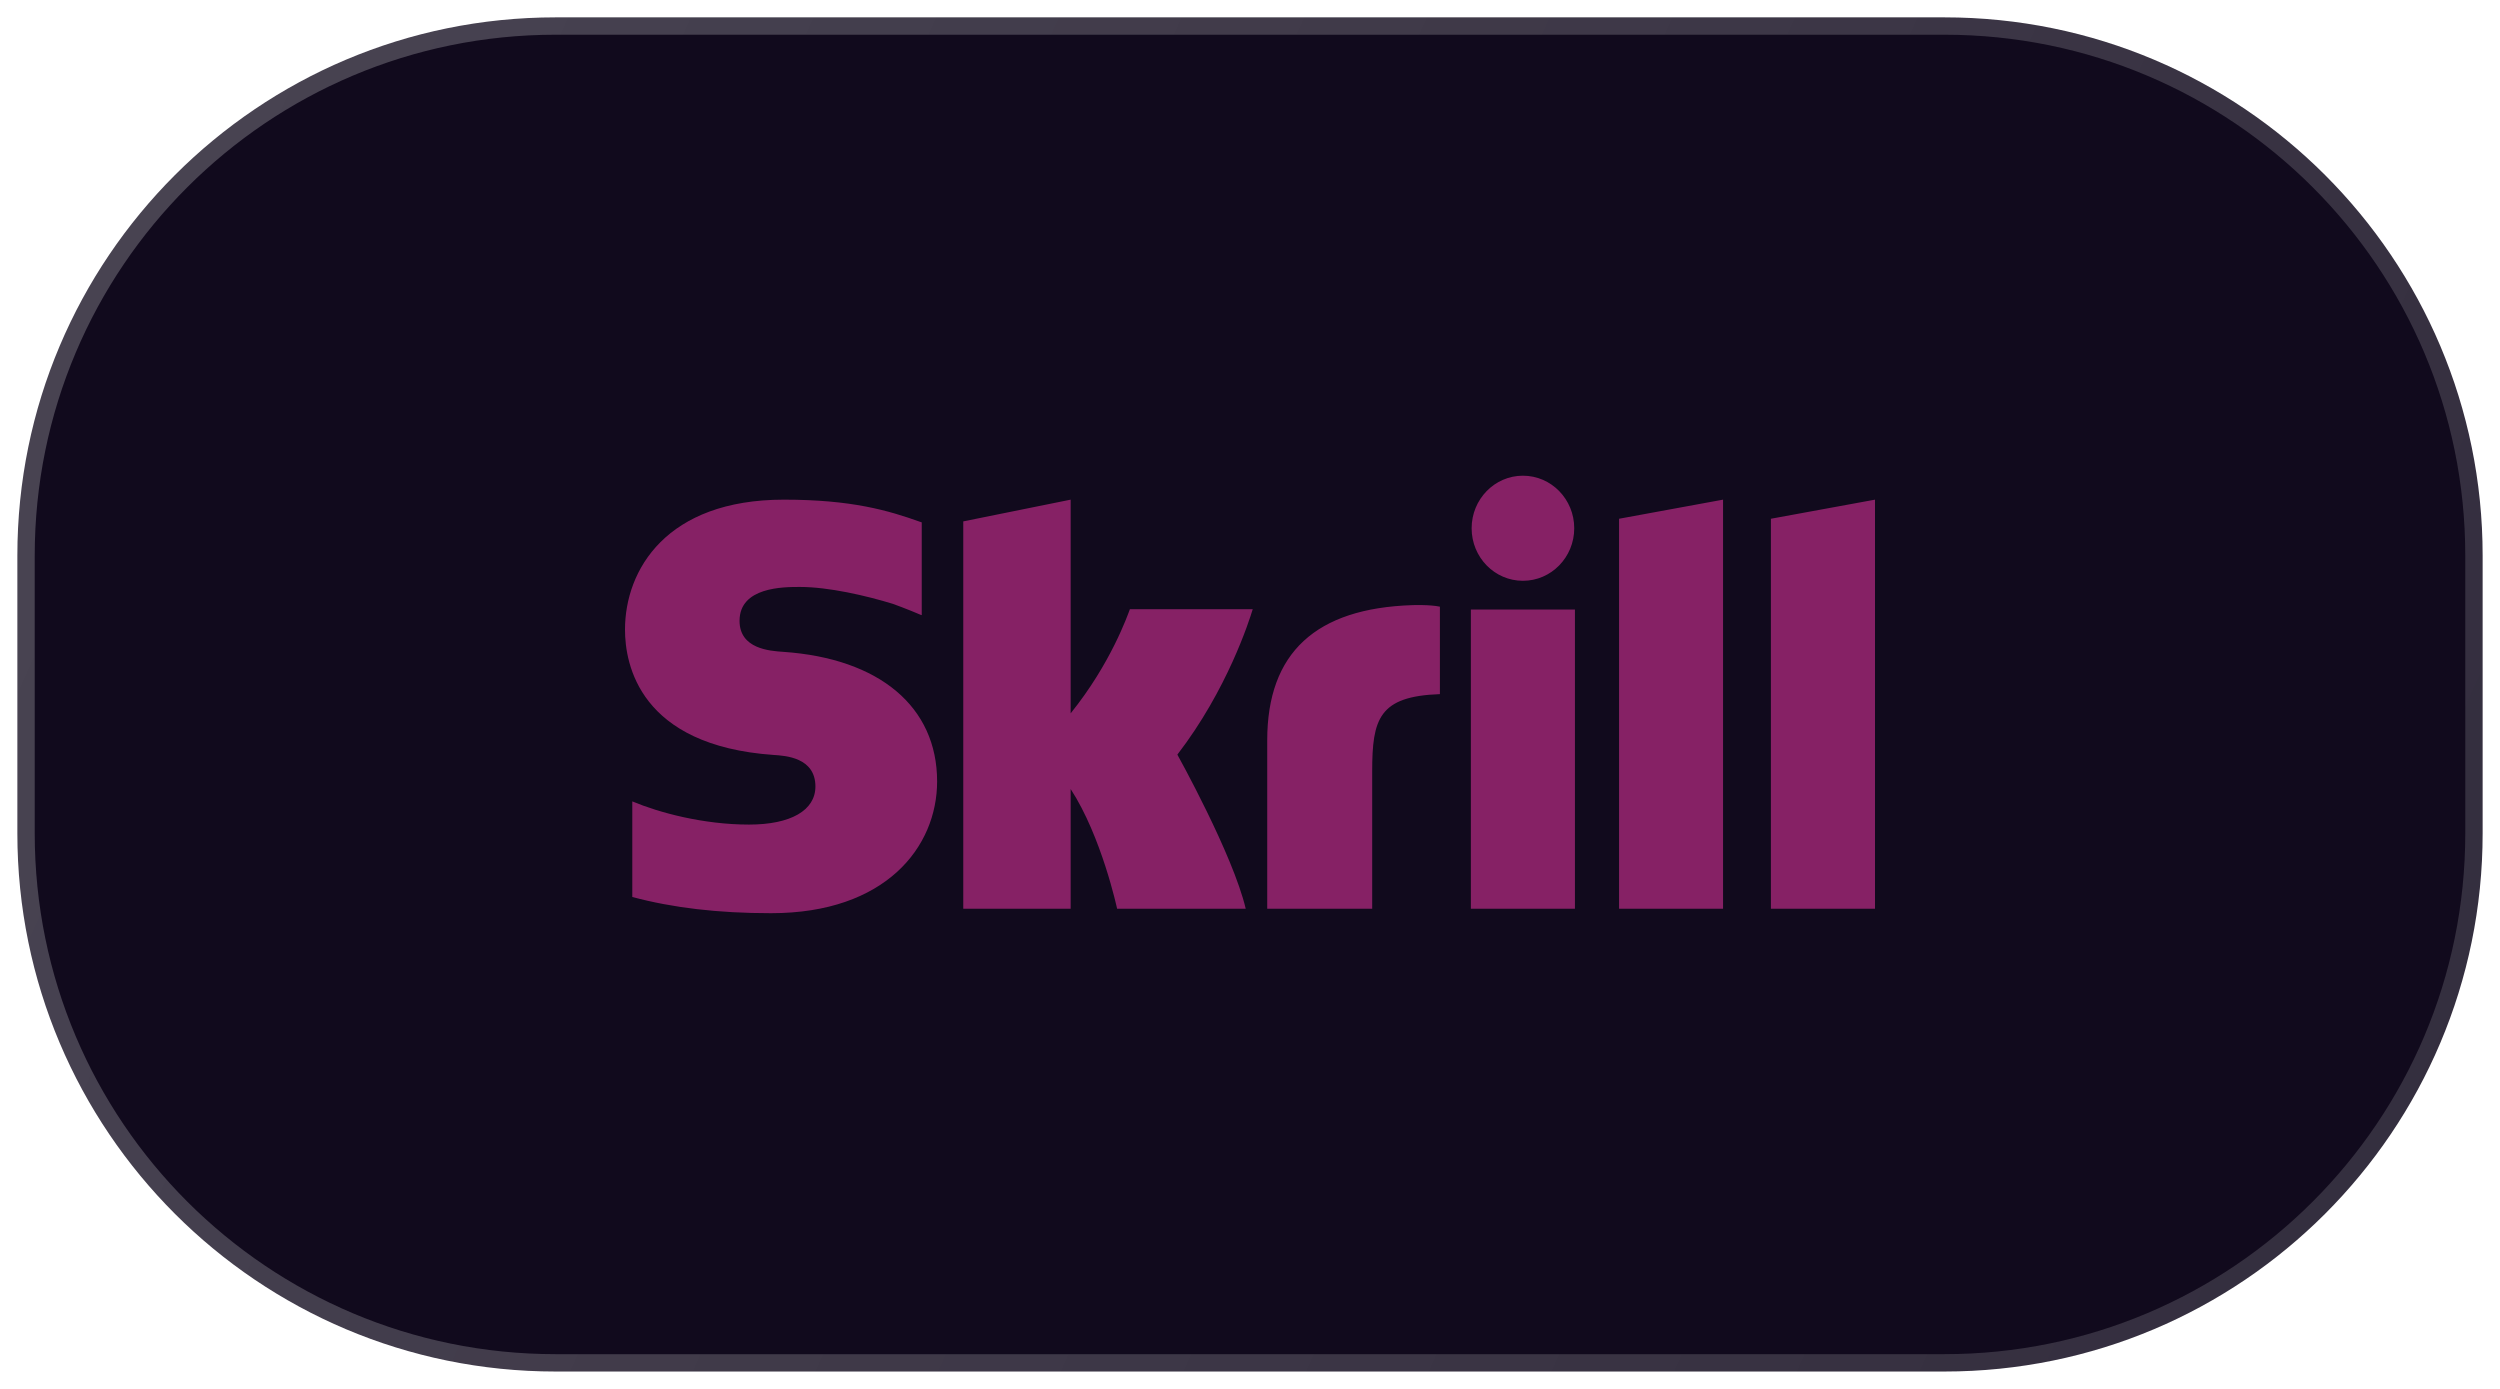
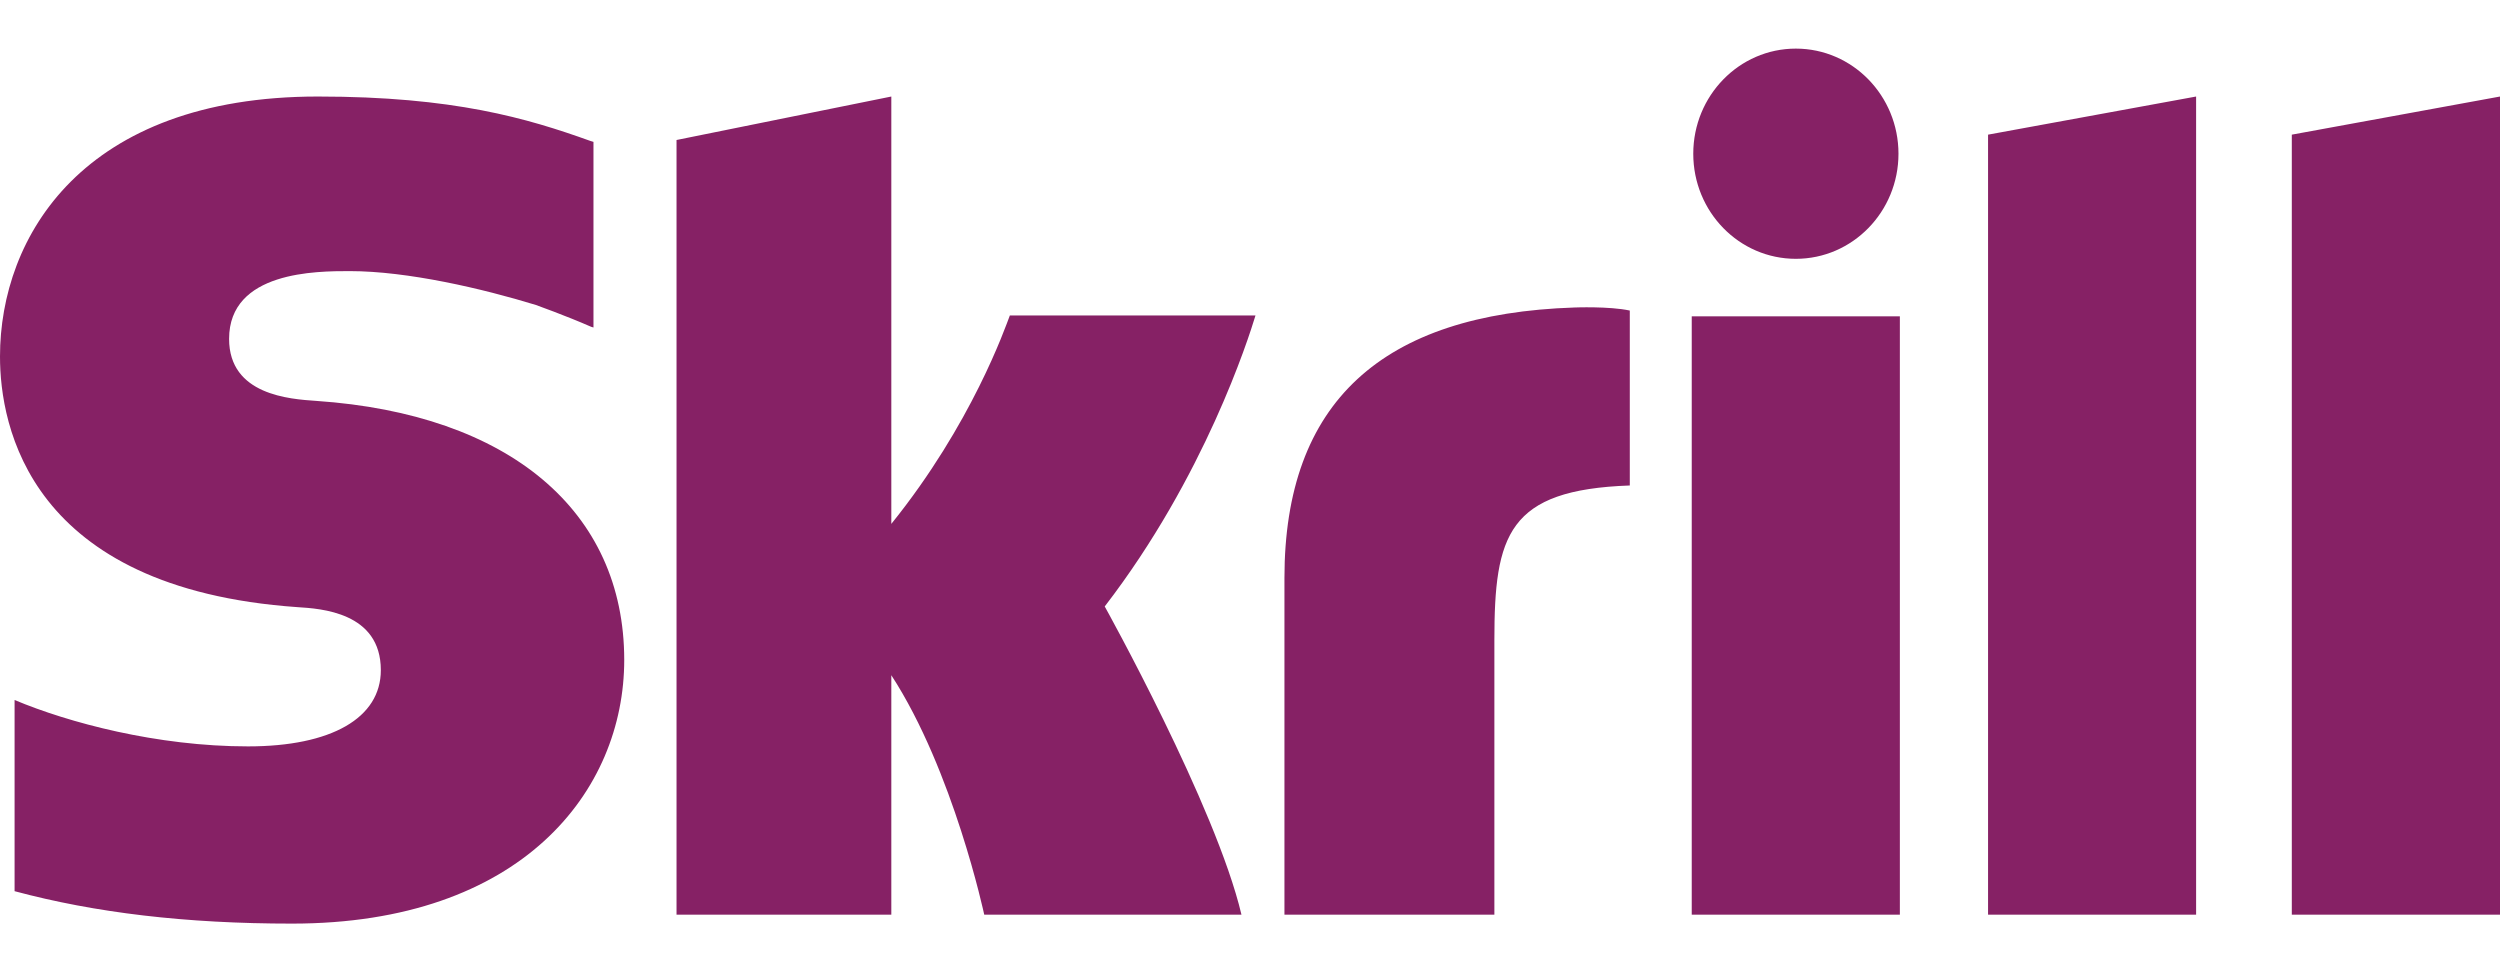
- <svg xmlns="http://www.w3.org/2000/svg" width="72" height="40" viewBox="0 0 72 40" fill="none">
-   <rect x="0.5" y="0.5" width="71" height="39" rx="15.5" fill="#110A1D" />
-   <path d="M46.629 14.94L49.624 14.39V26.172H46.629V14.94ZM51.002 14.94V26.172H54V14.39L51.002 14.94ZM42.361 26.172H45.358V17.555H42.361V26.172ZM22.555 18.773C22.175 18.747 21.299 18.69 21.299 17.88C21.299 16.904 22.561 16.904 23.036 16.904C23.869 16.904 24.948 17.156 25.718 17.392C25.718 17.392 26.148 17.547 26.513 17.706L26.546 17.716V17.68V15.044L26.5 15.029C25.592 14.704 24.535 14.39 22.576 14.39C19.197 14.39 18 16.407 18 18.134C18 19.129 18.416 21.473 22.285 21.743C22.614 21.764 23.484 21.814 23.484 22.651C23.484 23.34 22.771 23.748 21.572 23.748C20.259 23.748 18.984 23.405 18.21 23.08V25.833C19.369 26.144 20.674 26.3 22.206 26.3C25.51 26.3 26.989 24.392 26.989 22.503C26.988 20.357 25.332 18.963 22.555 18.773ZM40.672 17.428C37.901 17.519 36.496 18.793 36.496 21.323V26.172H39.519V22.218C39.519 20.702 39.713 20.053 41.469 19.991V17.472C41.172 17.409 40.672 17.428 40.672 17.428ZM32.541 17.545C32.475 17.718 31.995 19.105 30.835 20.544V14.39L27.742 15.016V26.172H30.835V22.724C31.73 24.1 32.173 26.172 32.173 26.172H35.877C35.51 24.612 33.908 21.733 33.908 21.733C35.347 19.864 35.979 17.874 36.079 17.544H32.541V17.545ZM43.86 16.727C44.676 16.727 45.338 16.049 45.338 15.214C45.338 14.378 44.676 13.7 43.86 13.7C43.045 13.7 42.383 14.378 42.383 15.214C42.383 16.05 43.044 16.727 43.86 16.727Z" fill="#862165" />
-   <rect x="0.5" y="0.5" width="71" height="39" rx="15.5" stroke="url(#paint0_linear_1429_7794)" />
-   <defs>
-     <linearGradient id="paint0_linear_1429_7794" x1="0" y1="0" x2="74.806" y2="33.787" gradientUnits="userSpaceOnUse">
-       <stop stop-color="white" stop-opacity="0.24" />
-       <stop offset="1" stop-color="white" stop-opacity="0.14" />
-     </linearGradient>
-   </defs>
+ <svg xmlns="http://www.w3.org/2000/svg" width="36" height="14" viewBox="0 0 36 14" fill="none">
+   <path d="M28.628 1.939L31.624 1.39V13.171H28.628V1.939ZM33.002 1.939V13.171H36V1.39L33.002 1.939ZM24.361 13.171H27.358V4.555H24.361V13.171ZM4.555 5.773C4.176 5.747 3.299 5.69 3.299 4.88C3.299 3.904 4.561 3.904 5.036 3.904C5.87 3.904 6.948 4.156 7.718 4.392C7.718 4.392 8.148 4.546 8.513 4.706L8.546 4.716V4.68V2.043L8.5 2.029C7.592 1.703 6.535 1.39 4.576 1.39C1.197 1.39 0 3.406 0 5.134C0 6.129 0.416 8.473 4.285 8.743C4.614 8.764 5.484 8.814 5.484 9.65C5.484 10.34 4.771 10.748 3.572 10.748C2.259 10.748 0.984 10.405 0.21 10.08V12.833C1.369 13.144 2.674 13.3 4.206 13.3C7.51 13.3 8.989 11.392 8.989 9.502C8.988 7.357 7.332 5.963 4.555 5.773ZM22.672 4.428C19.901 4.519 18.496 5.792 18.496 8.323V13.171H21.519V9.218C21.519 7.702 21.713 7.053 23.469 6.991V4.472C23.172 4.408 22.672 4.428 22.672 4.428ZM14.541 4.545C14.475 4.717 13.995 6.105 12.835 7.544V1.39L9.742 2.016V13.171H12.835V9.723C13.73 11.099 14.173 13.171 14.173 13.171H17.877C17.51 11.612 15.908 8.733 15.908 8.733C17.347 6.864 17.979 4.873 18.079 4.543H14.541V4.545ZM25.86 3.727C26.676 3.727 27.338 3.049 27.338 2.214C27.338 1.378 26.676 0.7 25.86 0.7C25.045 0.7 24.383 1.378 24.383 2.214C24.383 3.05 25.044 3.727 25.86 3.727Z" fill="#862165" />
</svg>
